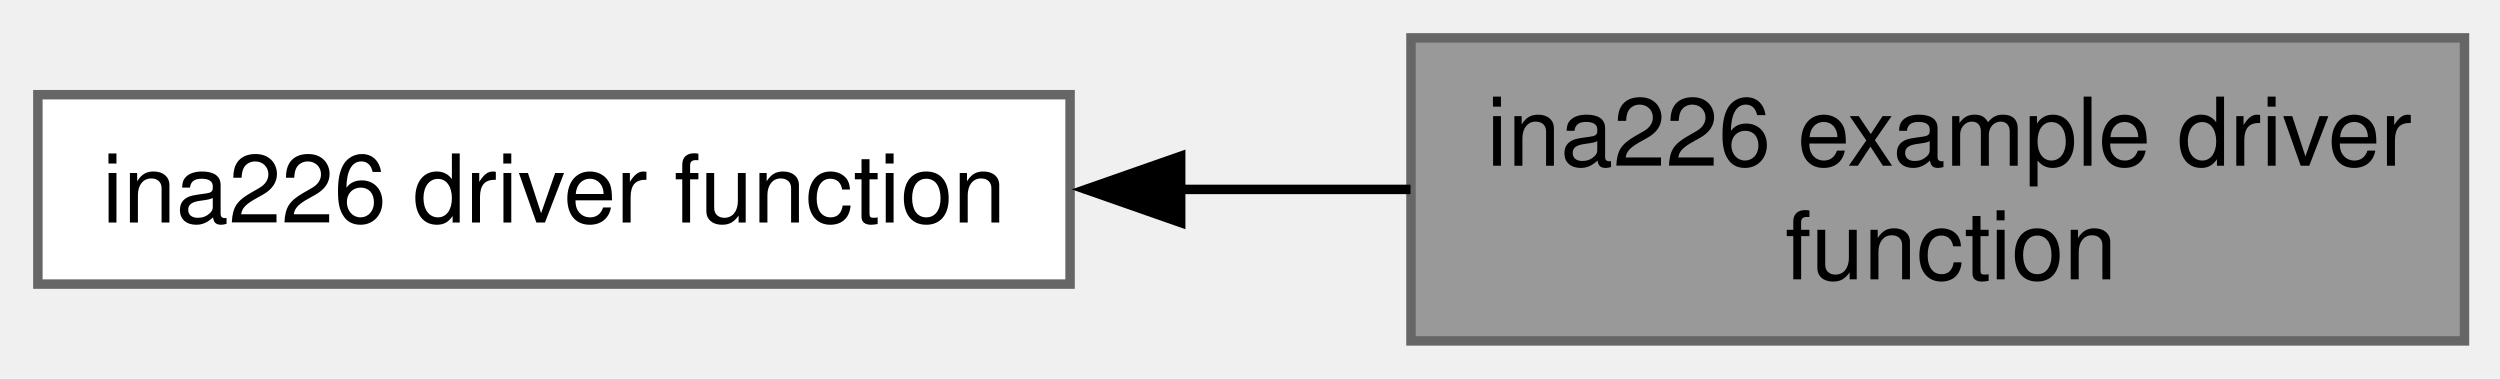
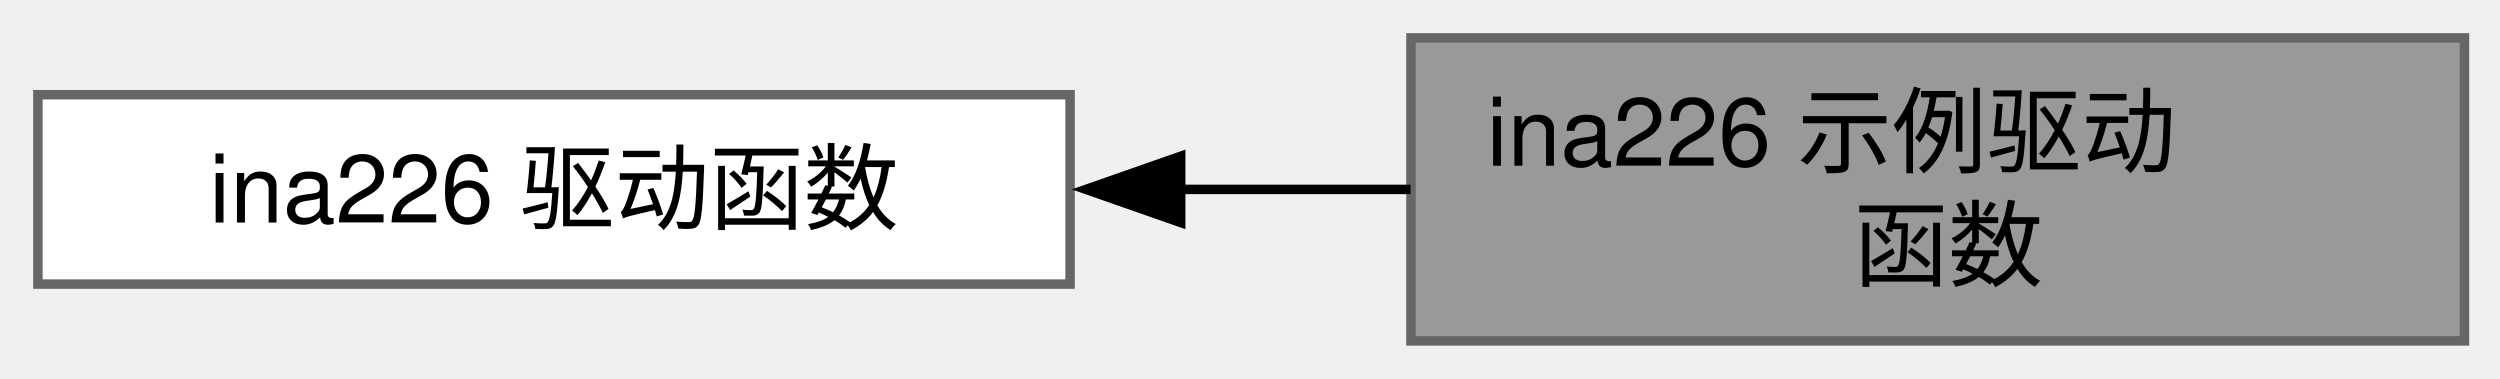
<svg xmlns="http://www.w3.org/2000/svg" xmlns:xlink="http://www.w3.org/1999/xlink" width="264pt" height="40pt" viewBox="0.00 0.00 264.00 40.00">
  <g id="graph0" class="graph" transform="scale(1 1) rotate(0) translate(4 36)">
    <g id="Node000002" class="node">
      <g id="a_Node000002">
-         <a xlink:href="group__ina226__driver.html" target="_top" xlink:title="ina226 driver modules">
+         <a xlink:href="group__ina226__driver.html" target="_top" xlink:title="ina226 驱动模块">
          <polygon fill="white" stroke="#666666" points="109,-26 0,-26 0,-6 109,-6 109,-26" />
-           <text xml:space="preserve" text-anchor="middle" x="54.5" y="-12.5" font-family="Helvetica,sans-Serif" font-size="10.00">ina226 driver function</text>
+           <text xml:space="preserve" text-anchor="middle" x="54.5" y="-12.5" font-family="Helvetica,sans-Serif" font-size="10.00">ina226 驱动函数</text>
        </a>
      </g>
    </g>
    <g id="Node000001" class="node">
      <g id="a_Node000001">
-         <a xlink:title="ina226 example driver modules">
+         <a xlink:title="ina226 示例驱动模块">
          <polygon fill="#999999" stroke="#666666" points="256.25,-32 145,-32 145,0 256.25,0 256.25,-32" />
-           <text xml:space="preserve" text-anchor="start" x="153" y="-18.5" font-family="Helvetica,sans-Serif" font-size="10.00">ina226 example driver</text>
-           <text xml:space="preserve" text-anchor="middle" x="200.62" y="-6.5" font-family="Helvetica,sans-Serif" font-size="10.00"> function</text>
+           <text xml:space="preserve" text-anchor="start" x="153" y="-18.5" font-family="Helvetica,sans-Serif" font-size="10.00">ina226 示例驱动</text>
+           <text xml:space="preserve" text-anchor="middle" x="200.62" y="-6.5" font-family="Helvetica,sans-Serif" font-size="10.00"> 函数</text>
        </a>
      </g>
    </g>
    <g id="edge1" class="edge">
      <path fill="none" stroke="black" d="M120.56,-16C128.71,-16 136.98,-16 144.95,-16" />
      <polygon fill="black" stroke="black" points="120.68,-12.5 110.68,-16 120.68,-19.5 120.68,-12.5" />
    </g>
  </g>
</svg>
